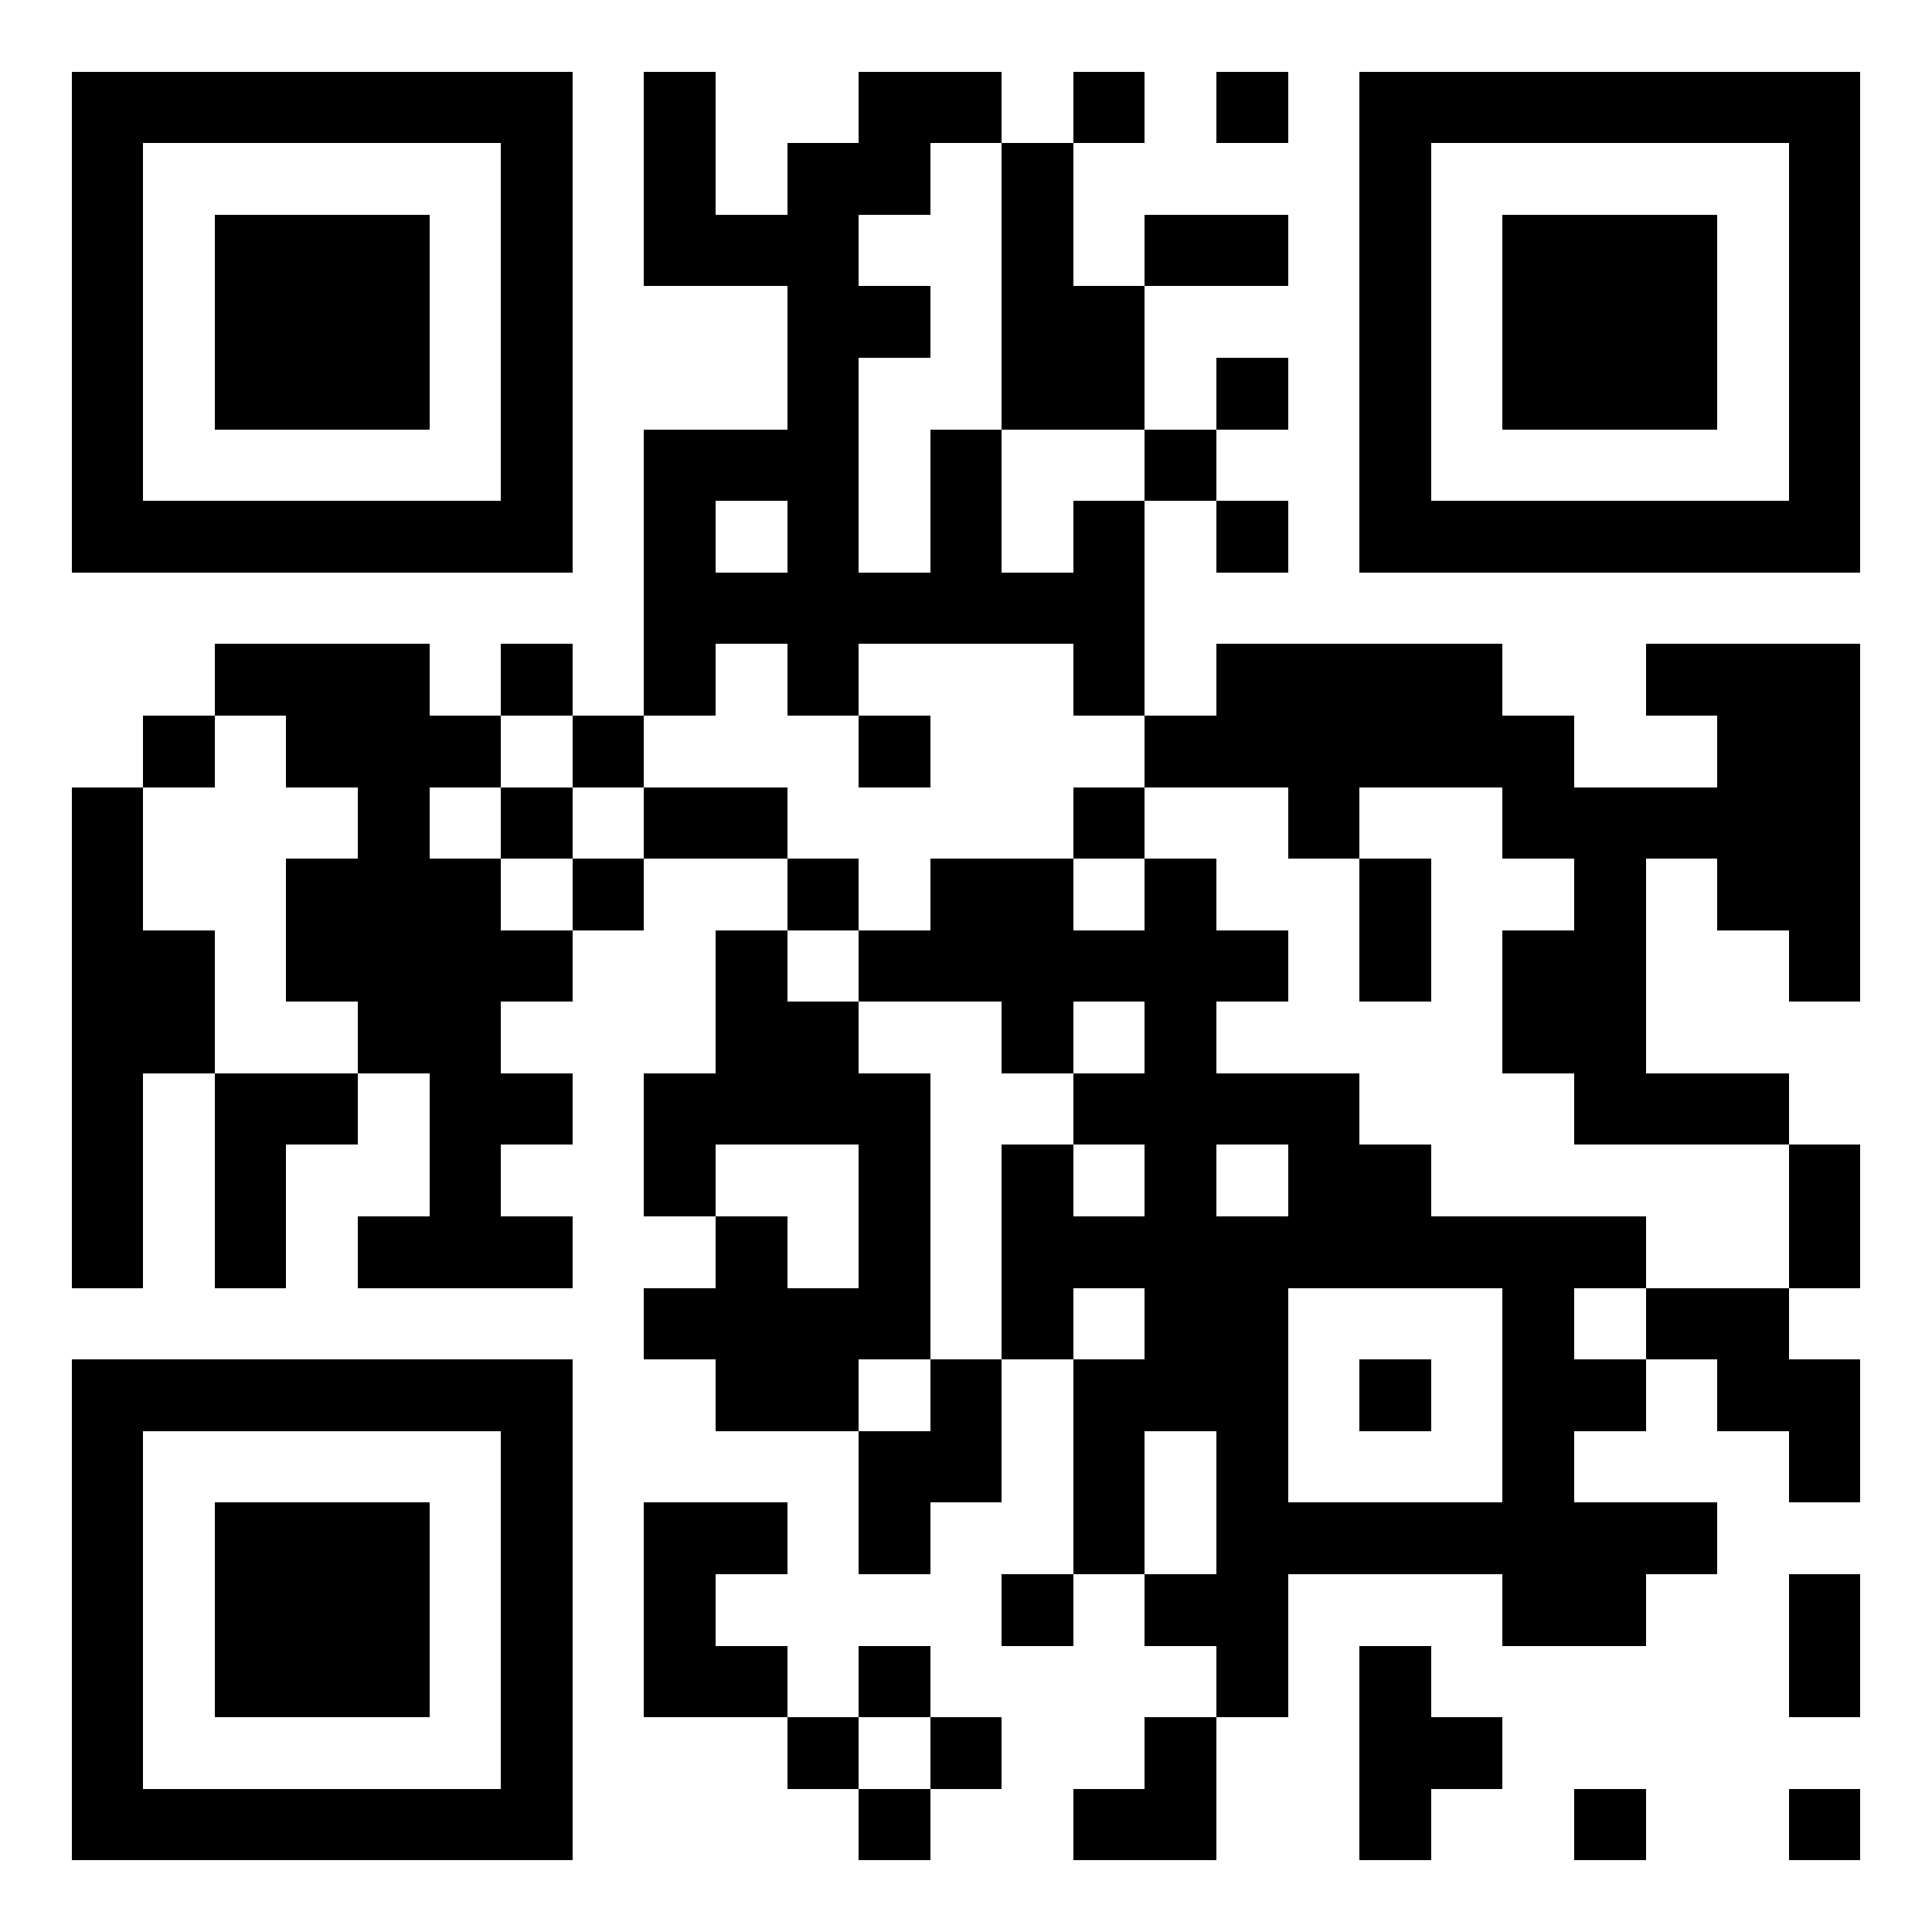
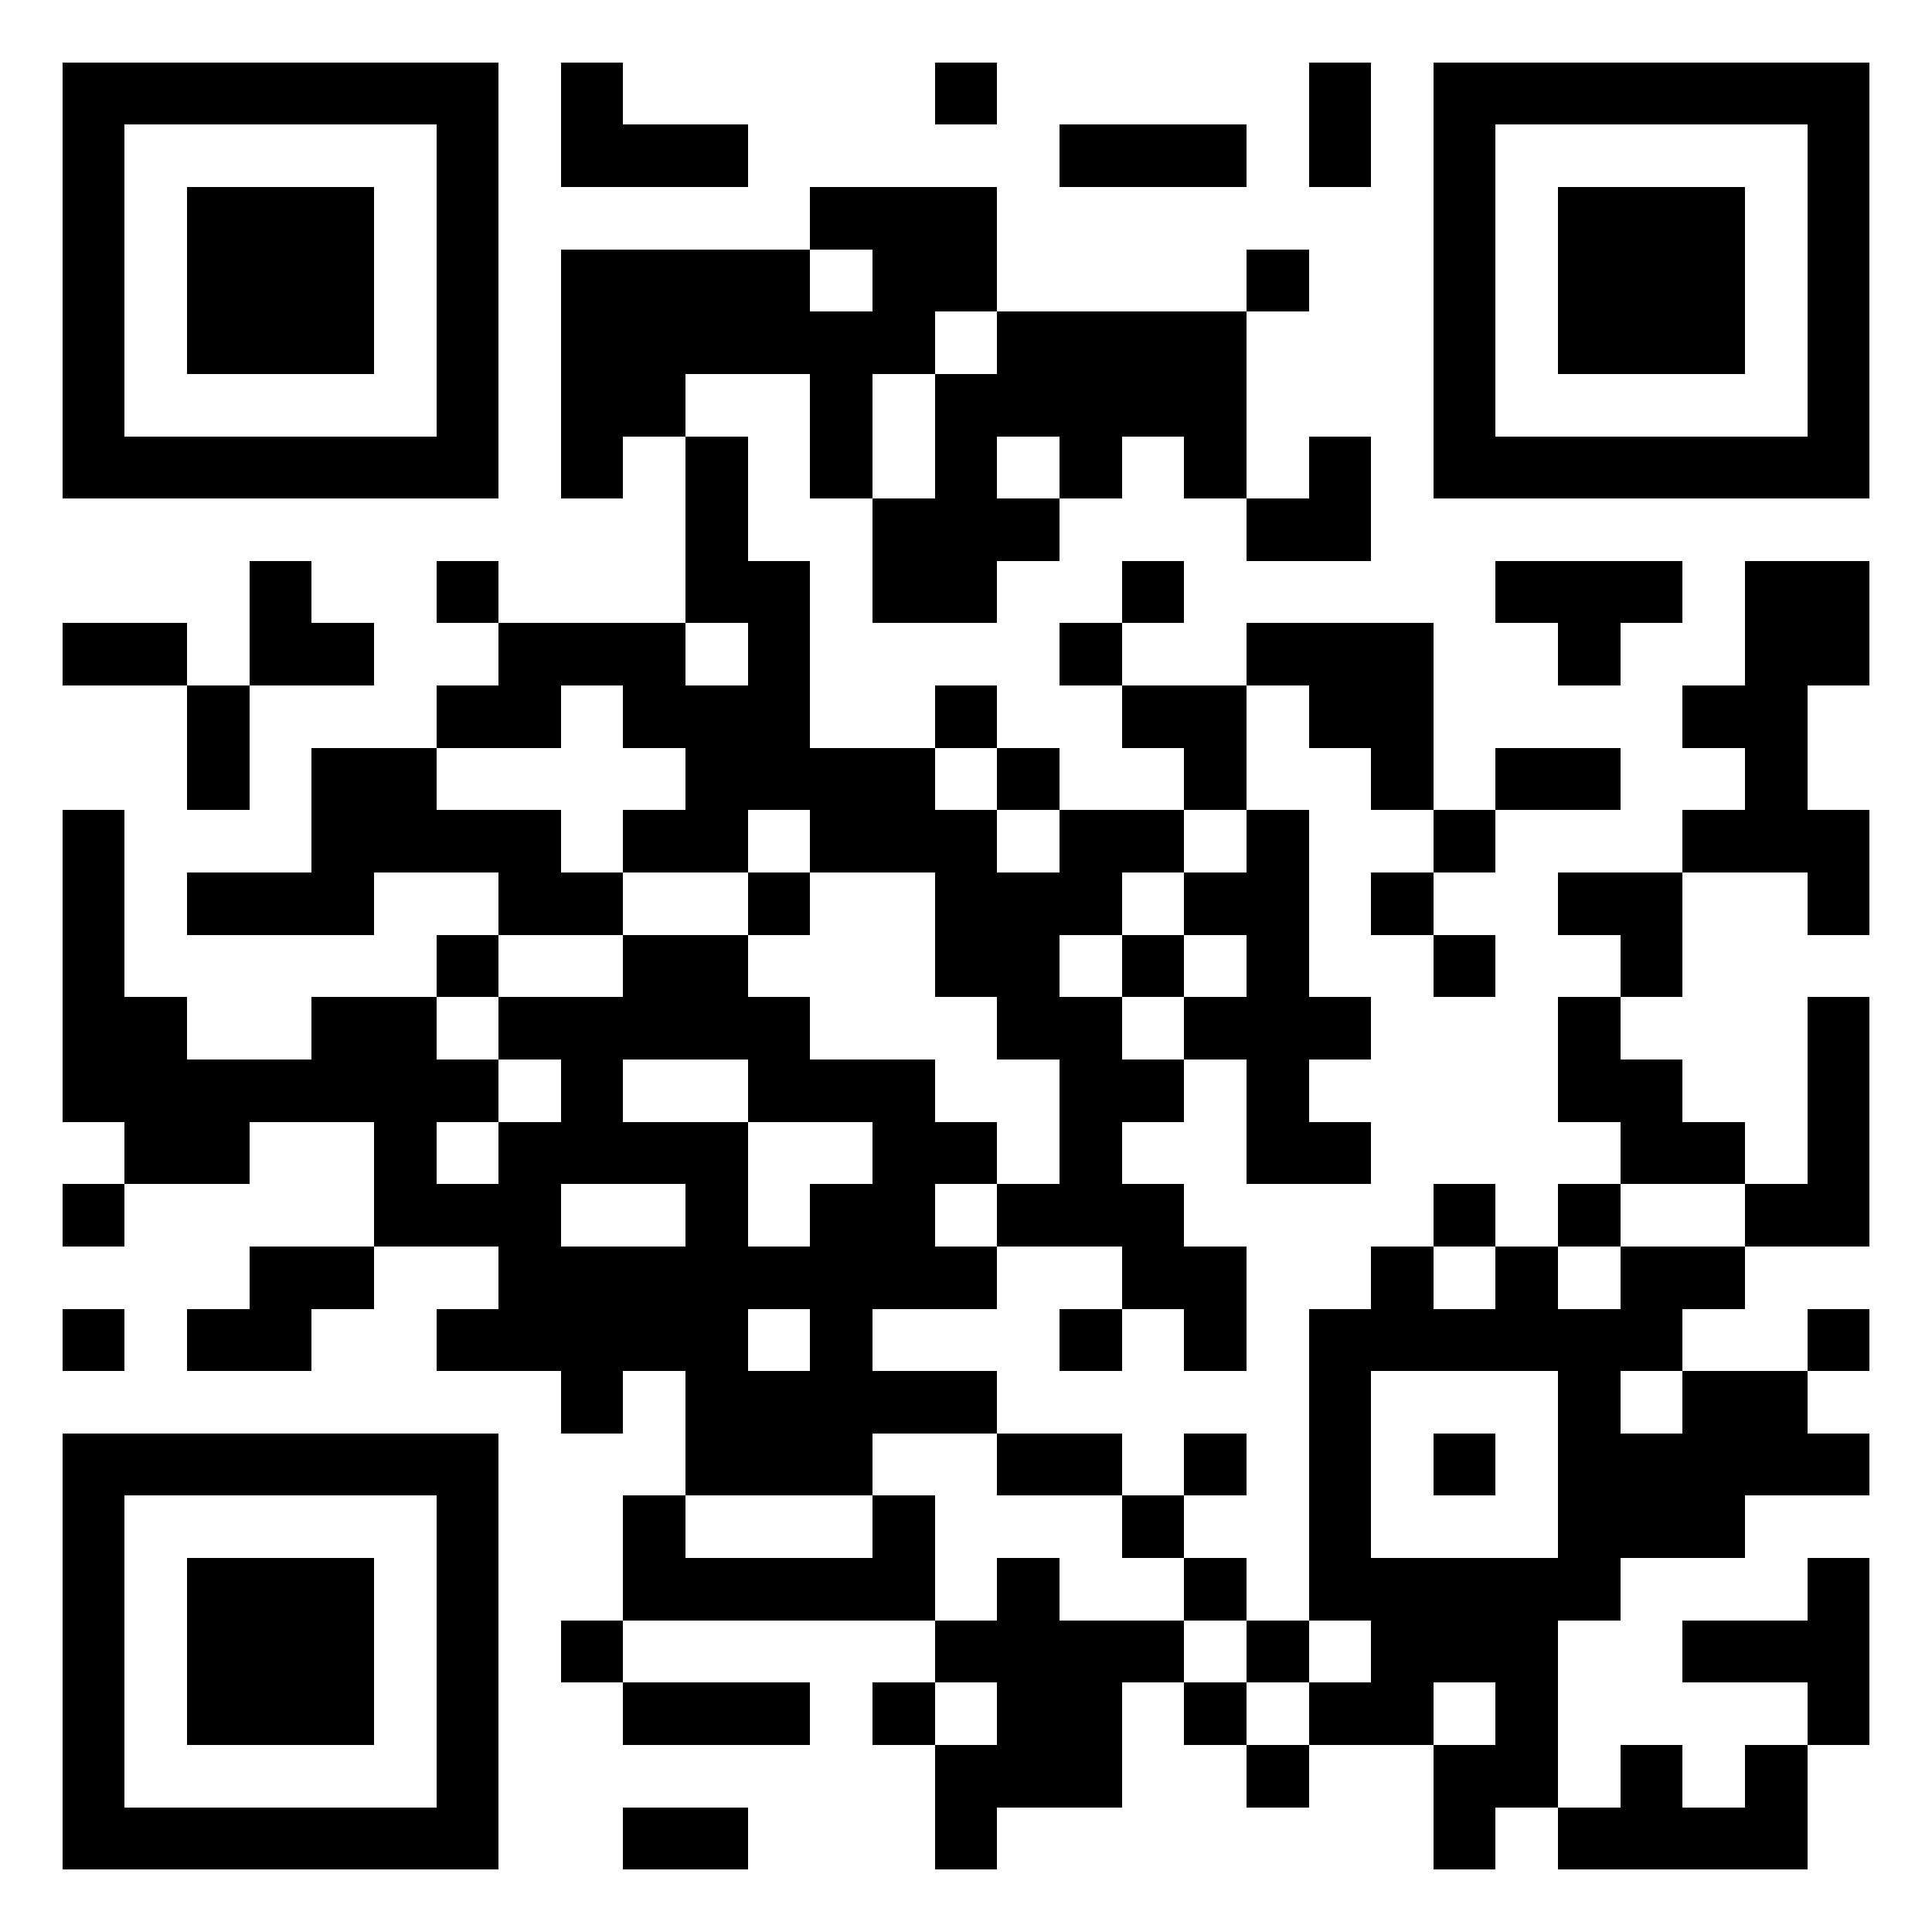
- <svg xmlns="http://www.w3.org/2000/svg" width="900" height="900" viewBox="0 0 27 27" shape-rendering="crispEdges">
-   <path fill="#ffffff" d="M0 0h27v27H0z" />
-   <path stroke="#000000" d="M1 1.5h7m1 0h1m2 0h2m1 0h1m1 0h1m1 0h7M1 2.5h1m5 0h1m1 0h1m1 0h2m1 0h1m4 0h1m5 0h1M1 3.5h1m1 0h3m1 0h1m1 0h3m2 0h1m1 0h2m1 0h1m1 0h3m1 0h1M1 4.5h1m1 0h3m1 0h1m3 0h2m1 0h2m3 0h1m1 0h3m1 0h1M1 5.5h1m1 0h3m1 0h1m3 0h1m2 0h2m1 0h1m1 0h1m1 0h3m1 0h1M1 6.5h1m5 0h1m1 0h3m1 0h1m2 0h1m2 0h1m5 0h1M1 7.5h7m1 0h1m1 0h1m1 0h1m1 0h1m1 0h1m1 0h7M9 8.5h7M3 9.5h3m1 0h1m1 0h1m1 0h1m3 0h1m1 0h4m2 0h3M2 10.5h1m1 0h3m1 0h1m3 0h1m3 0h6m2 0h2M1 11.5h1m3 0h1m1 0h1m1 0h2m4 0h1m2 0h1m2 0h5M1 12.5h1m2 0h3m1 0h1m2 0h1m1 0h2m1 0h1m2 0h1m2 0h1m1 0h2M1 13.5h2m1 0h4m2 0h1m1 0h6m1 0h1m1 0h2m2 0h1M1 14.5h2m2 0h2m3 0h2m2 0h1m1 0h1m4 0h2M1 15.5h1m1 0h2m1 0h2m1 0h4m2 0h4m3 0h3M1 16.5h1m1 0h1m2 0h1m2 0h1m2 0h1m1 0h1m1 0h1m1 0h2m5 0h1M1 17.5h1m1 0h1m1 0h3m2 0h1m1 0h1m1 0h9m2 0h1M9 18.5h4m1 0h1m1 0h2m3 0h1m1 0h2M1 19.5h7m2 0h2m1 0h1m1 0h3m1 0h1m1 0h2m1 0h2M1 20.5h1m5 0h1m4 0h2m1 0h1m1 0h1m3 0h1m3 0h1M1 21.5h1m1 0h3m1 0h1m1 0h2m1 0h1m2 0h1m1 0h7M1 22.5h1m1 0h3m1 0h1m1 0h1m4 0h1m1 0h2m3 0h2m2 0h1M1 23.5h1m1 0h3m1 0h1m1 0h2m1 0h1m4 0h1m1 0h1m5 0h1M1 24.5h1m5 0h1m3 0h1m1 0h1m2 0h1m2 0h2M1 25.5h7m4 0h1m2 0h2m2 0h1m2 0h1m2 0h1" />
+ <svg xmlns="http://www.w3.org/2000/svg" width="900" height="900" viewBox="0 0 31 31" shape-rendering="crispEdges">
+   <path fill="#ffffff" d="M0 0h31v31H0z" />
+   <path stroke="#000000" d="M1 1.5h7m1 0h1m5 0h1m5 0h1m1 0h7M1 2.5h1m5 0h1m1 0h3m5 0h3m1 0h1m1 0h1m5 0h1M1 3.5h1m1 0h3m1 0h1m5 0h3m7 0h1m1 0h3m1 0h1M1 4.5h1m1 0h3m1 0h1m1 0h4m1 0h2m4 0h1m2 0h1m1 0h3m1 0h1M1 5.5h1m1 0h3m1 0h1m1 0h6m1 0h4m3 0h1m1 0h3m1 0h1M1 6.5h1m5 0h1m1 0h2m2 0h1m1 0h5m3 0h1m5 0h1M1 7.5h7m1 0h1m1 0h1m1 0h1m1 0h1m1 0h1m1 0h1m1 0h1m1 0h7M11 8.5h1m2 0h3m3 0h2M4 9.5h1m2 0h1m3 0h2m1 0h2m2 0h1m5 0h3m1 0h2M1 10.5h2m1 0h2m2 0h3m1 0h1m4 0h1m2 0h3m2 0h1m2 0h2M3 11.5h1m3 0h2m1 0h3m2 0h1m2 0h2m1 0h2m4 0h2M3 12.5h1m1 0h2m4 0h4m1 0h1m2 0h1m2 0h1m1 0h2m2 0h1M1 13.5h1m3 0h4m1 0h2m1 0h3m1 0h2m1 0h1m2 0h1m3 0h3M1 14.5h1m1 0h3m2 0h2m2 0h1m2 0h3m1 0h2m1 0h1m2 0h2m2 0h1M1 15.5h1m5 0h1m2 0h2m3 0h2m1 0h1m1 0h1m2 0h1m2 0h1M1 16.5h2m2 0h2m1 0h5m3 0h2m1 0h3m3 0h1m3 0h1M1 17.5h7m1 0h1m2 0h3m2 0h2m1 0h1m4 0h2m2 0h1M2 18.5h2m2 0h1m1 0h4m2 0h2m1 0h1m2 0h2m4 0h2m1 0h1M1 19.5h1m4 0h3m2 0h1m1 0h2m1 0h3m4 0h1m1 0h1m2 0h2M4 20.5h2m2 0h8m2 0h2m2 0h1m1 0h1m1 0h2M1 21.5h1m1 0h2m2 0h5m1 0h1m3 0h1m1 0h1m1 0h6m2 0h1M9 22.5h1m1 0h5m5 0h1m3 0h1m1 0h2M1 23.5h7m3 0h3m2 0h2m1 0h1m1 0h1m1 0h1m1 0h5M1 24.5h1m5 0h1m2 0h1m3 0h1m3 0h1m2 0h1m3 0h3M1 25.5h1m1 0h3m1 0h1m2 0h5m1 0h1m2 0h1m1 0h5m3 0h1M1 26.5h1m1 0h3m1 0h1m1 0h1m5 0h4m1 0h1m1 0h3m2 0h3M1 27.5h1m1 0h3m1 0h1m2 0h3m1 0h1m1 0h2m1 0h1m1 0h2m1 0h1m4 0h1M1 28.5h1m5 0h1m7 0h3m2 0h1m2 0h2m1 0h1m1 0h1M1 29.5h7m2 0h2m3 0h1m7 0h1m1 0h4" />
</svg>
